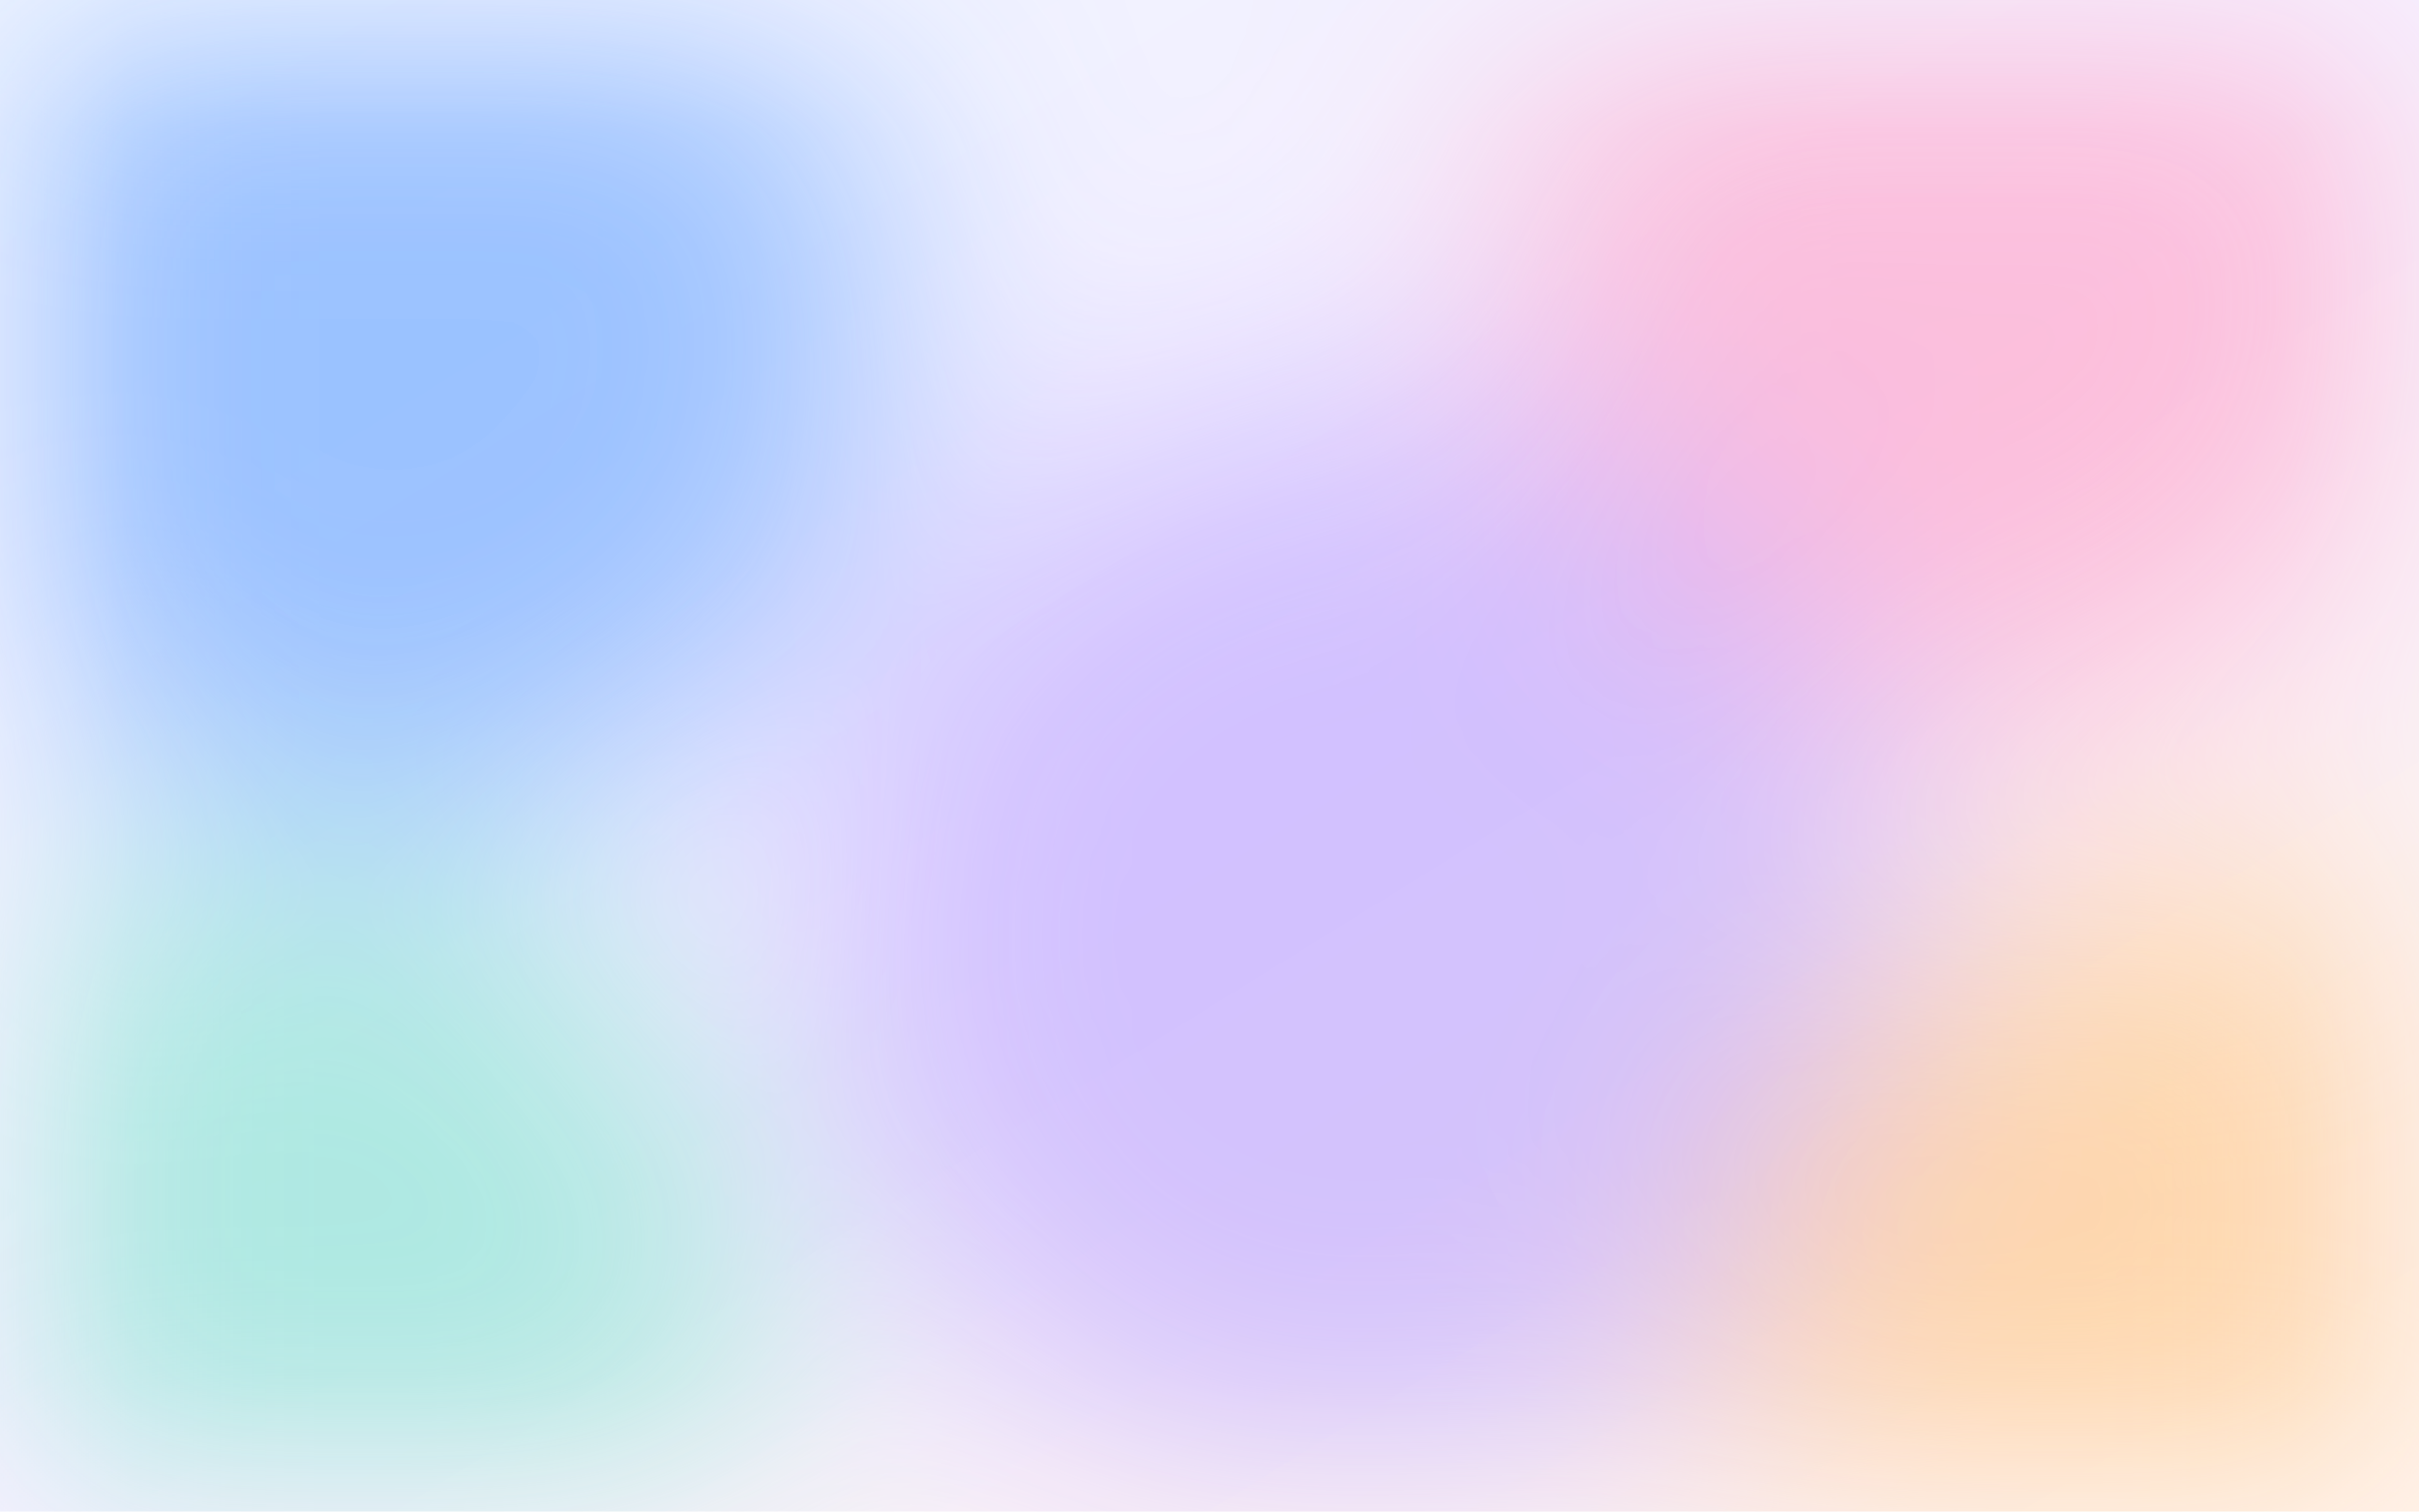
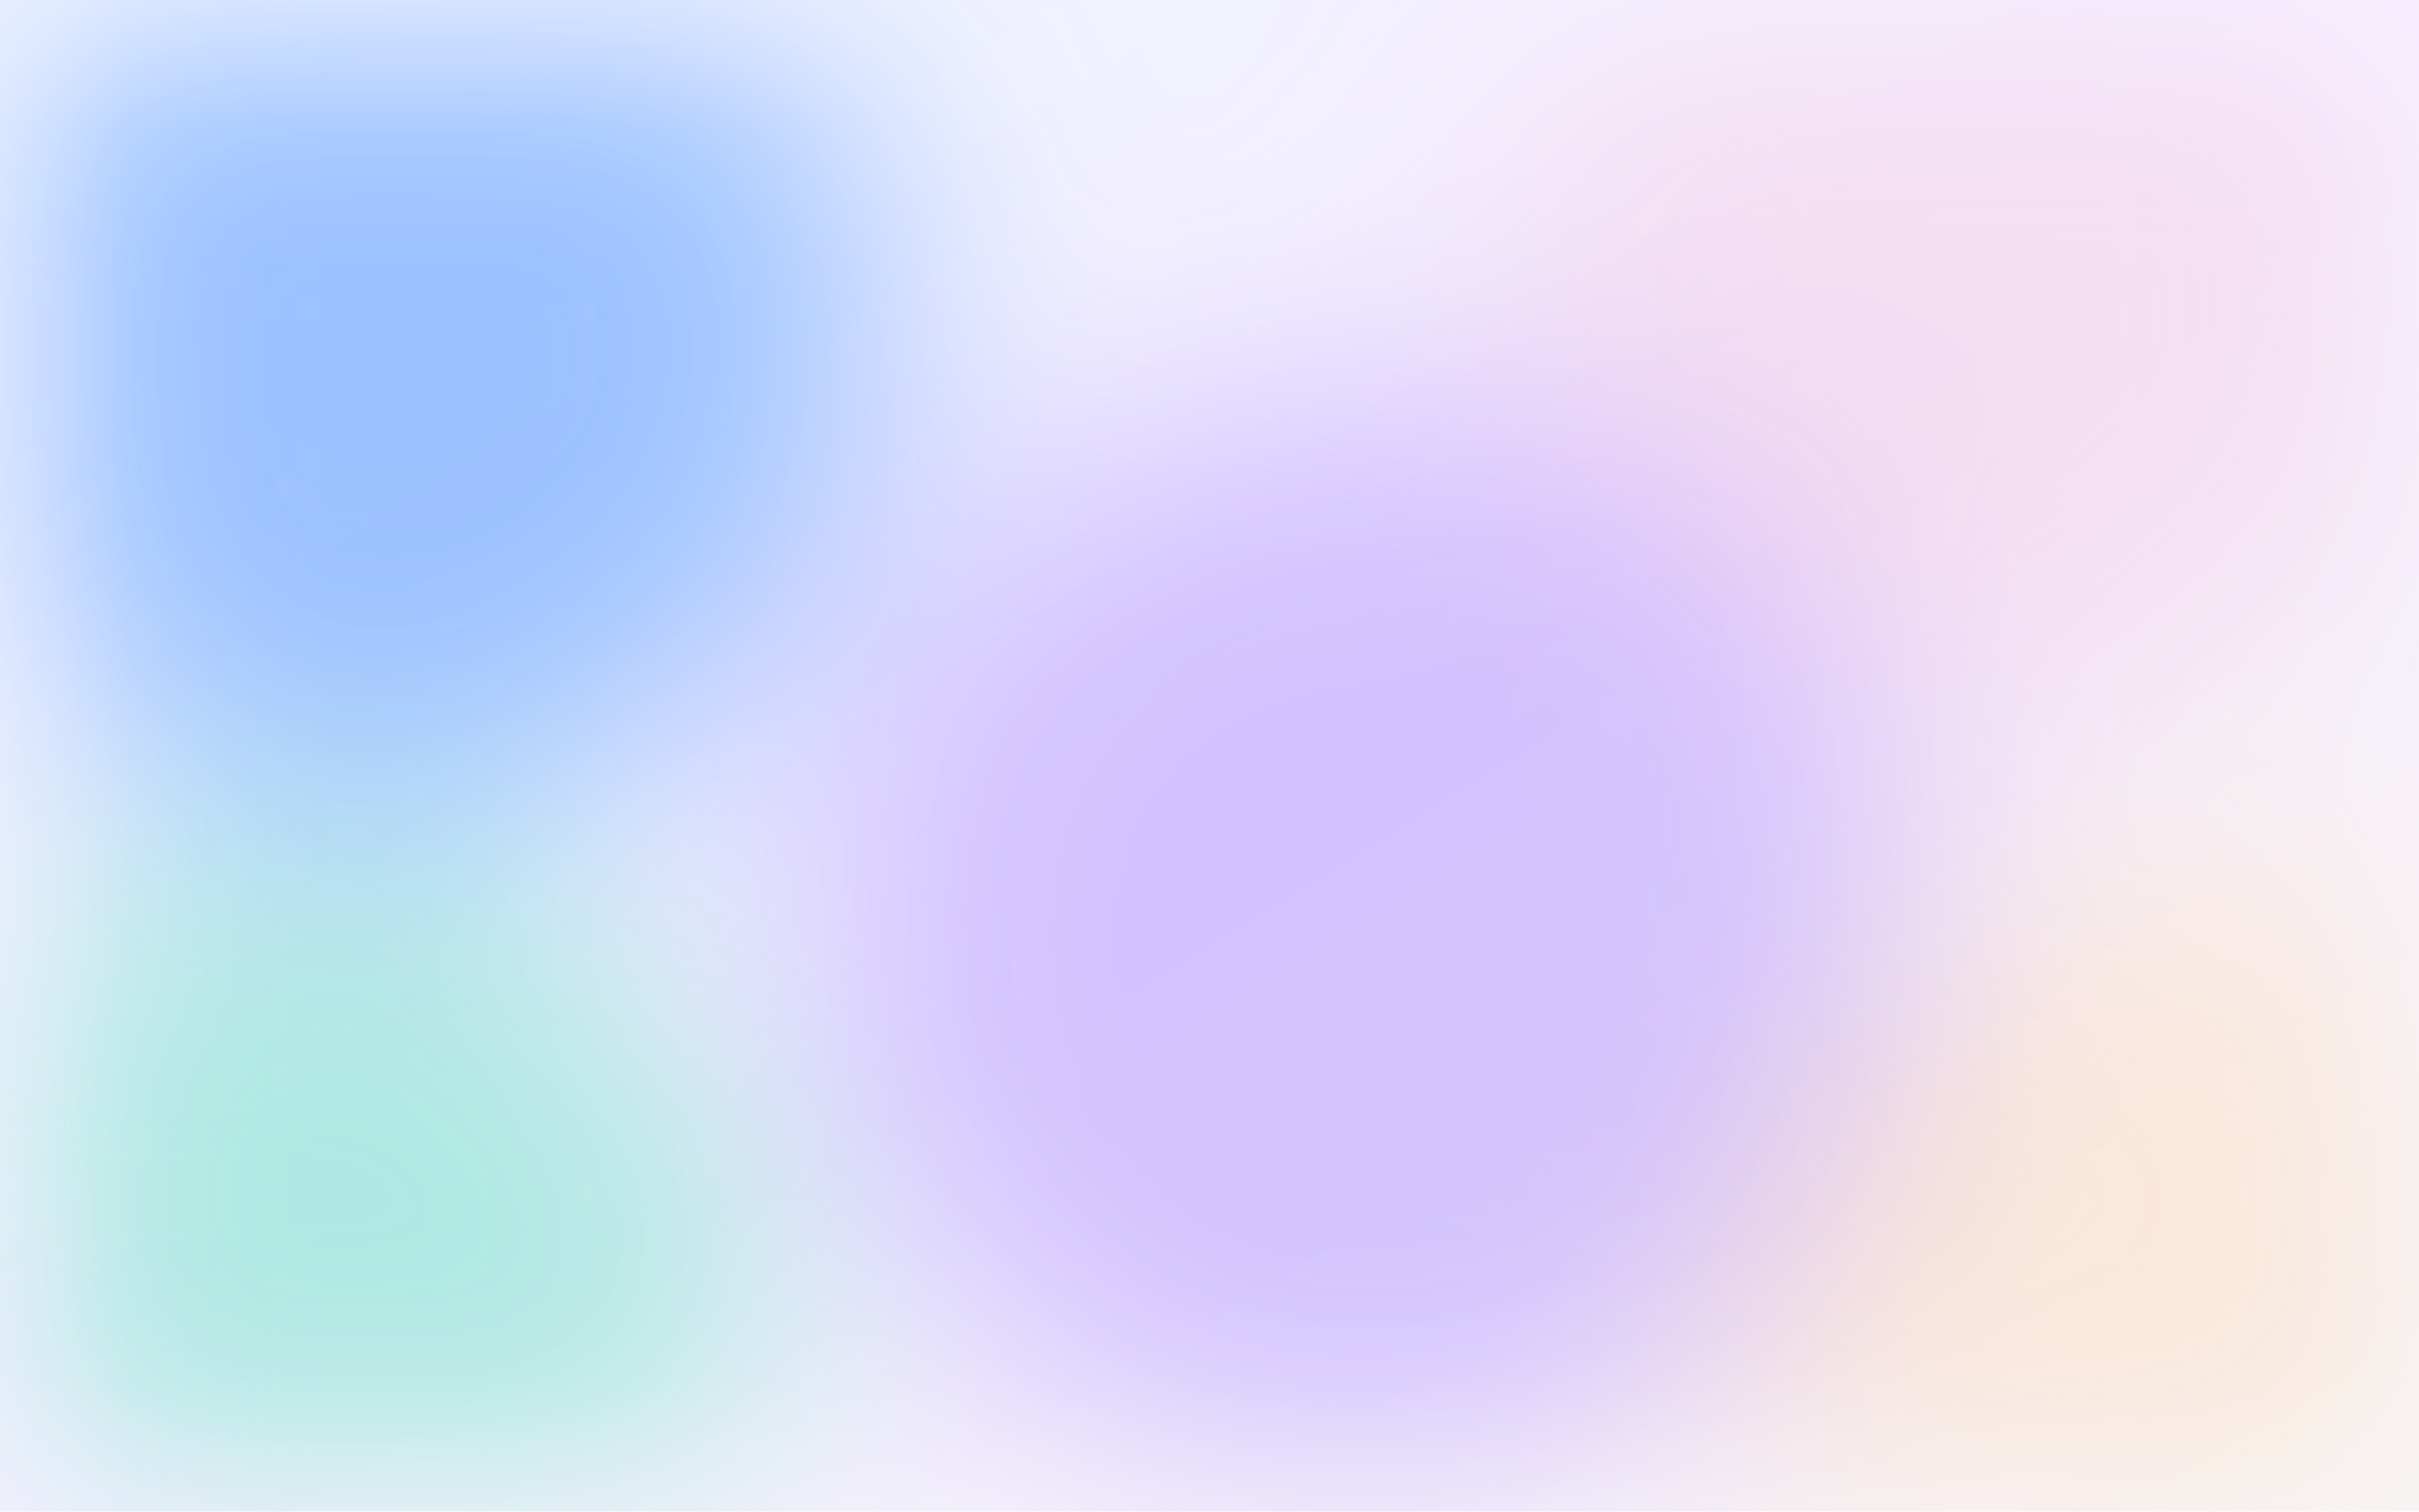
<svg xmlns="http://www.w3.org/2000/svg" viewBox="0 0 1600 1000" preserveAspectRatio="xMidYMid slice">
  <defs>
    <filter id="soft" x="-30%" y="-30%" width="160%" height="160%">
      <feGaussianBlur stdDeviation="90" />
    </filter>
    <linearGradient id="base" x1="0" y1="0" x2="1" y2="1">
      <stop offset="0" stop-color="#eef3ff" />
      <stop offset="0.5" stop-color="#f6f0ff" />
-       <stop offset="1" stop-color="#fff3ec" />
+       <stop offset="1" stop-color="#f7f4f6" />
    </linearGradient>
  </defs>
  <rect width="1600" height="1000" fill="url(#base)" />
  <g filter="url(#soft)">
    <circle cx="260" cy="220" r="320" fill="#7fb2ff" opacity="0.75" />
-     <circle cx="1300" cy="180" r="300" fill="#ff9ec7" opacity="0.6" />
+     <circle cx="1300" cy="180" r="300" fill="#f3b6d6" opacity="0.32" />
    <circle cx="900" cy="620" r="360" fill="#b59bff" opacity="0.55" />
    <circle cx="200" cy="860" r="300" fill="#7fe3cf" opacity="0.6" />
-     <circle cx="1450" cy="900" r="320" fill="#ffc98a" opacity="0.65" />
+     <circle cx="1450" cy="900" r="320" fill="#ffd6a8" opacity="0.38" />
  </g>
</svg>
